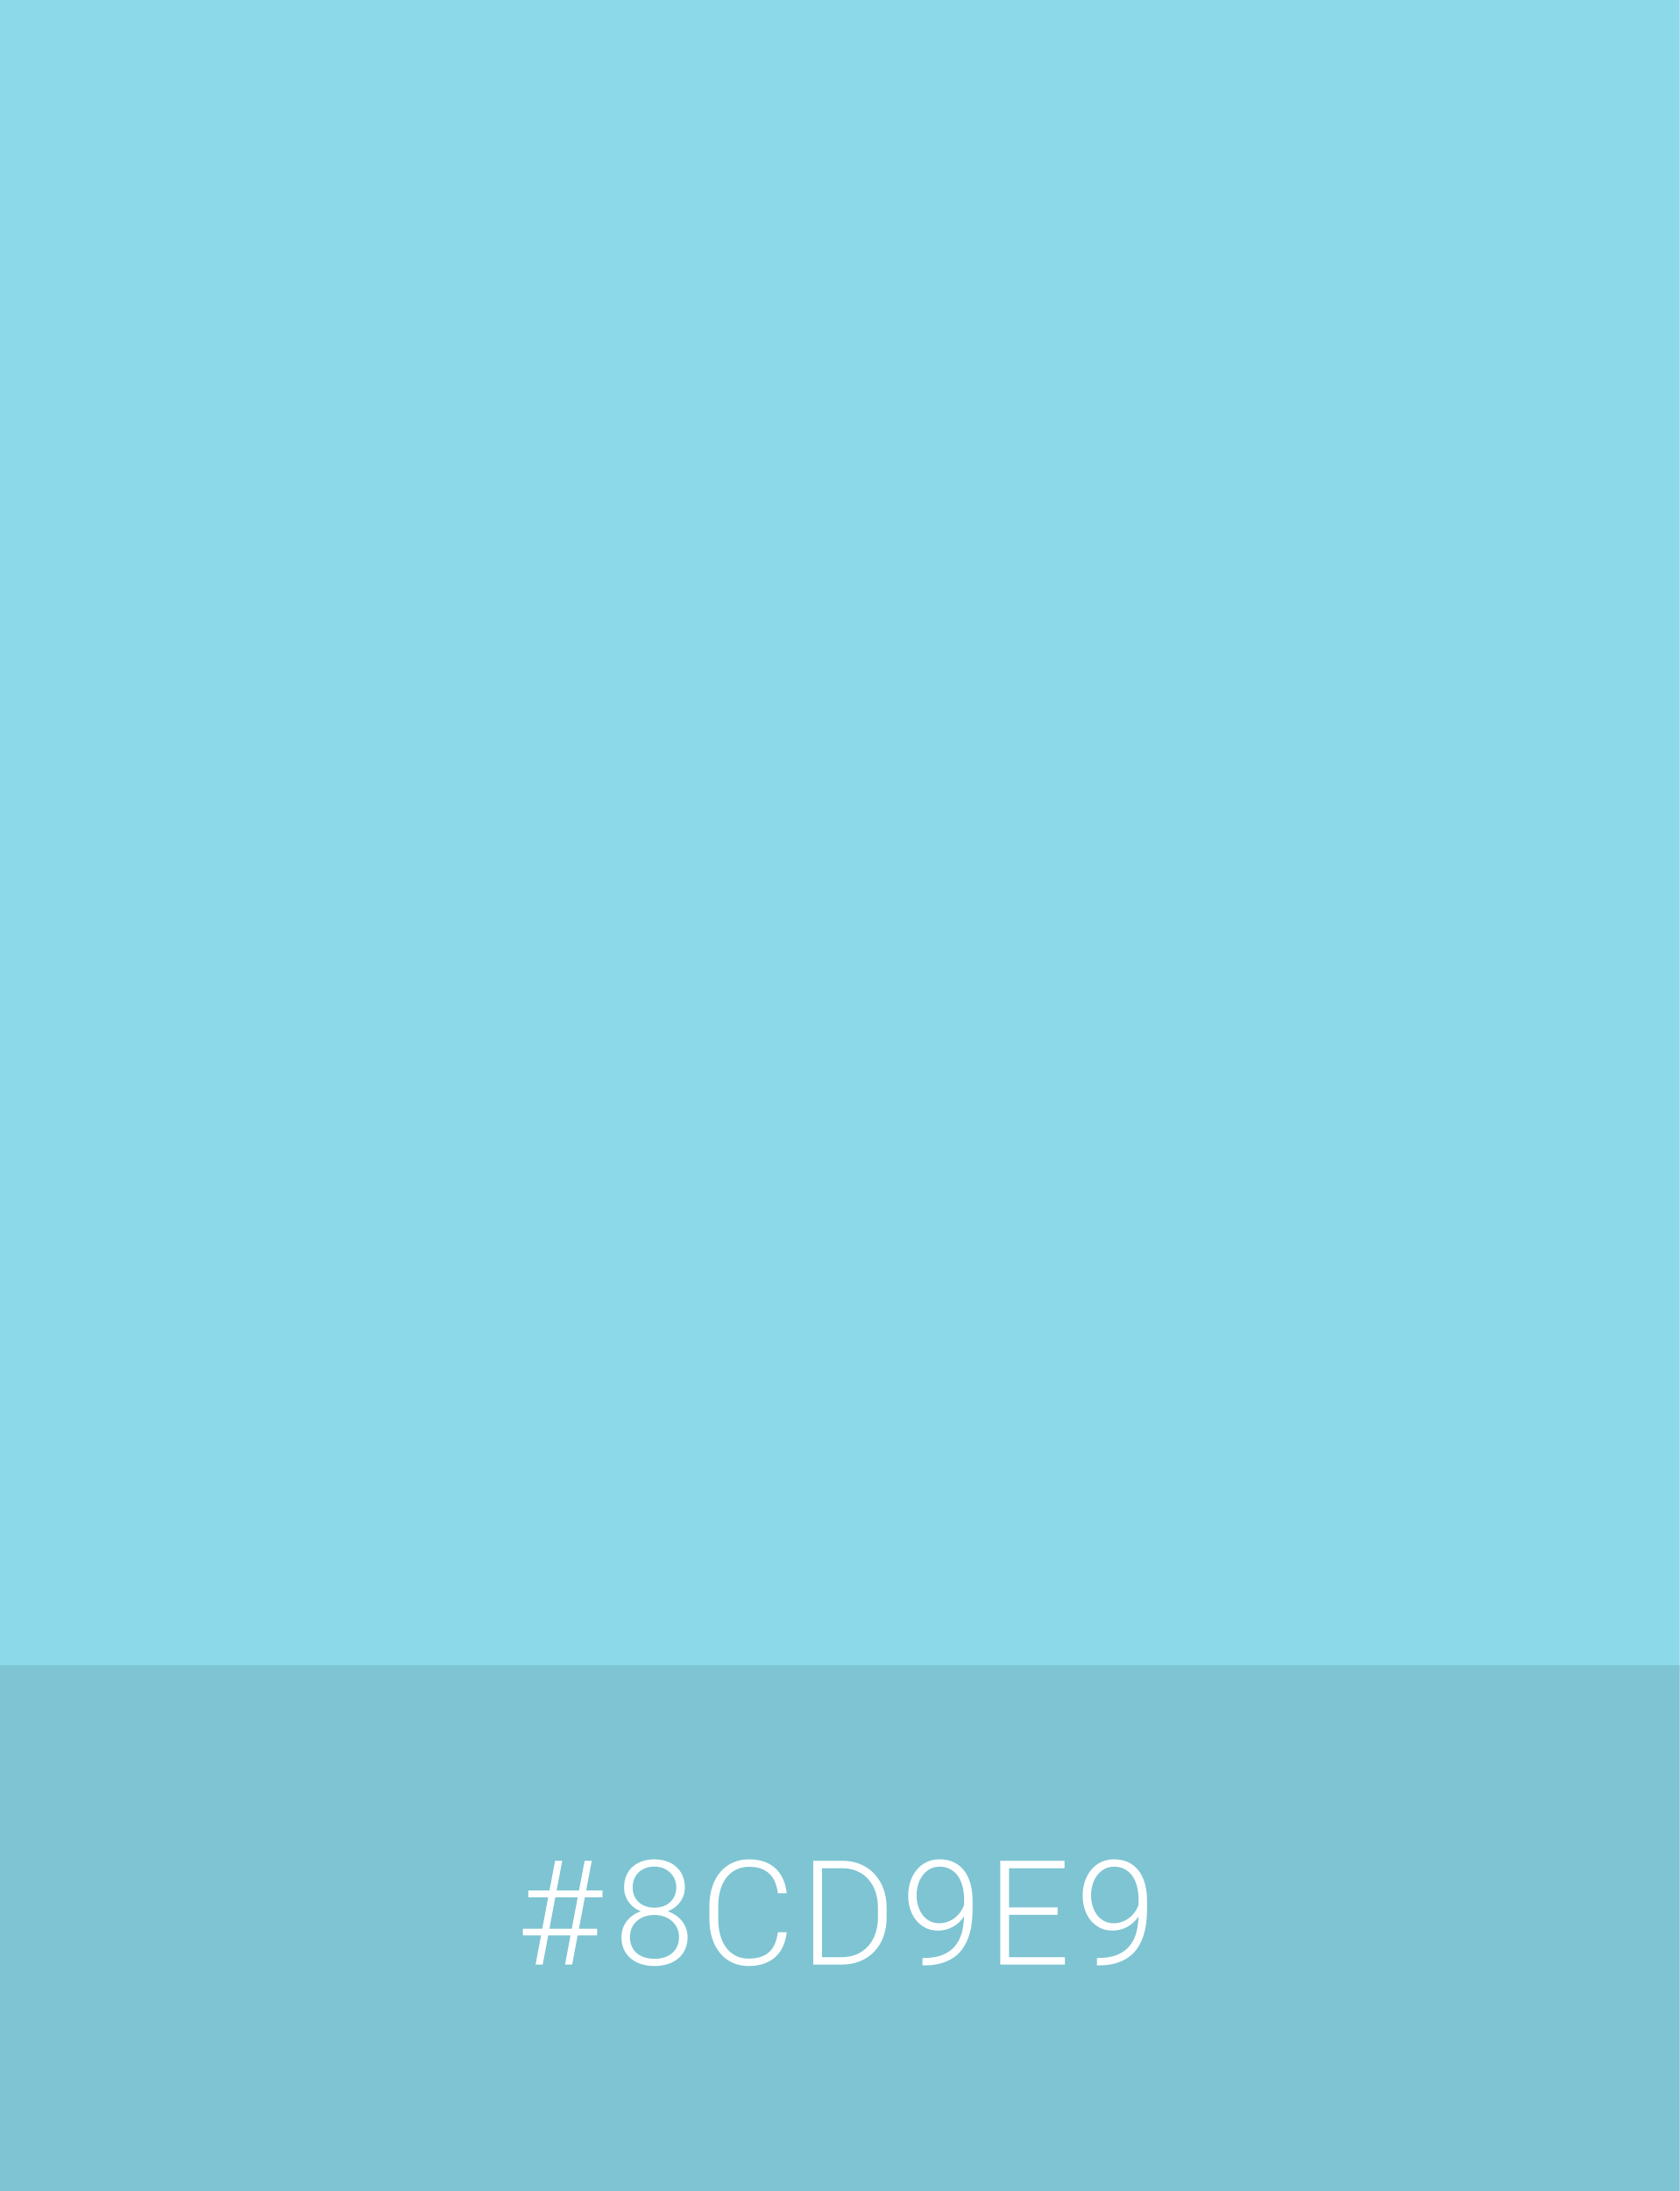
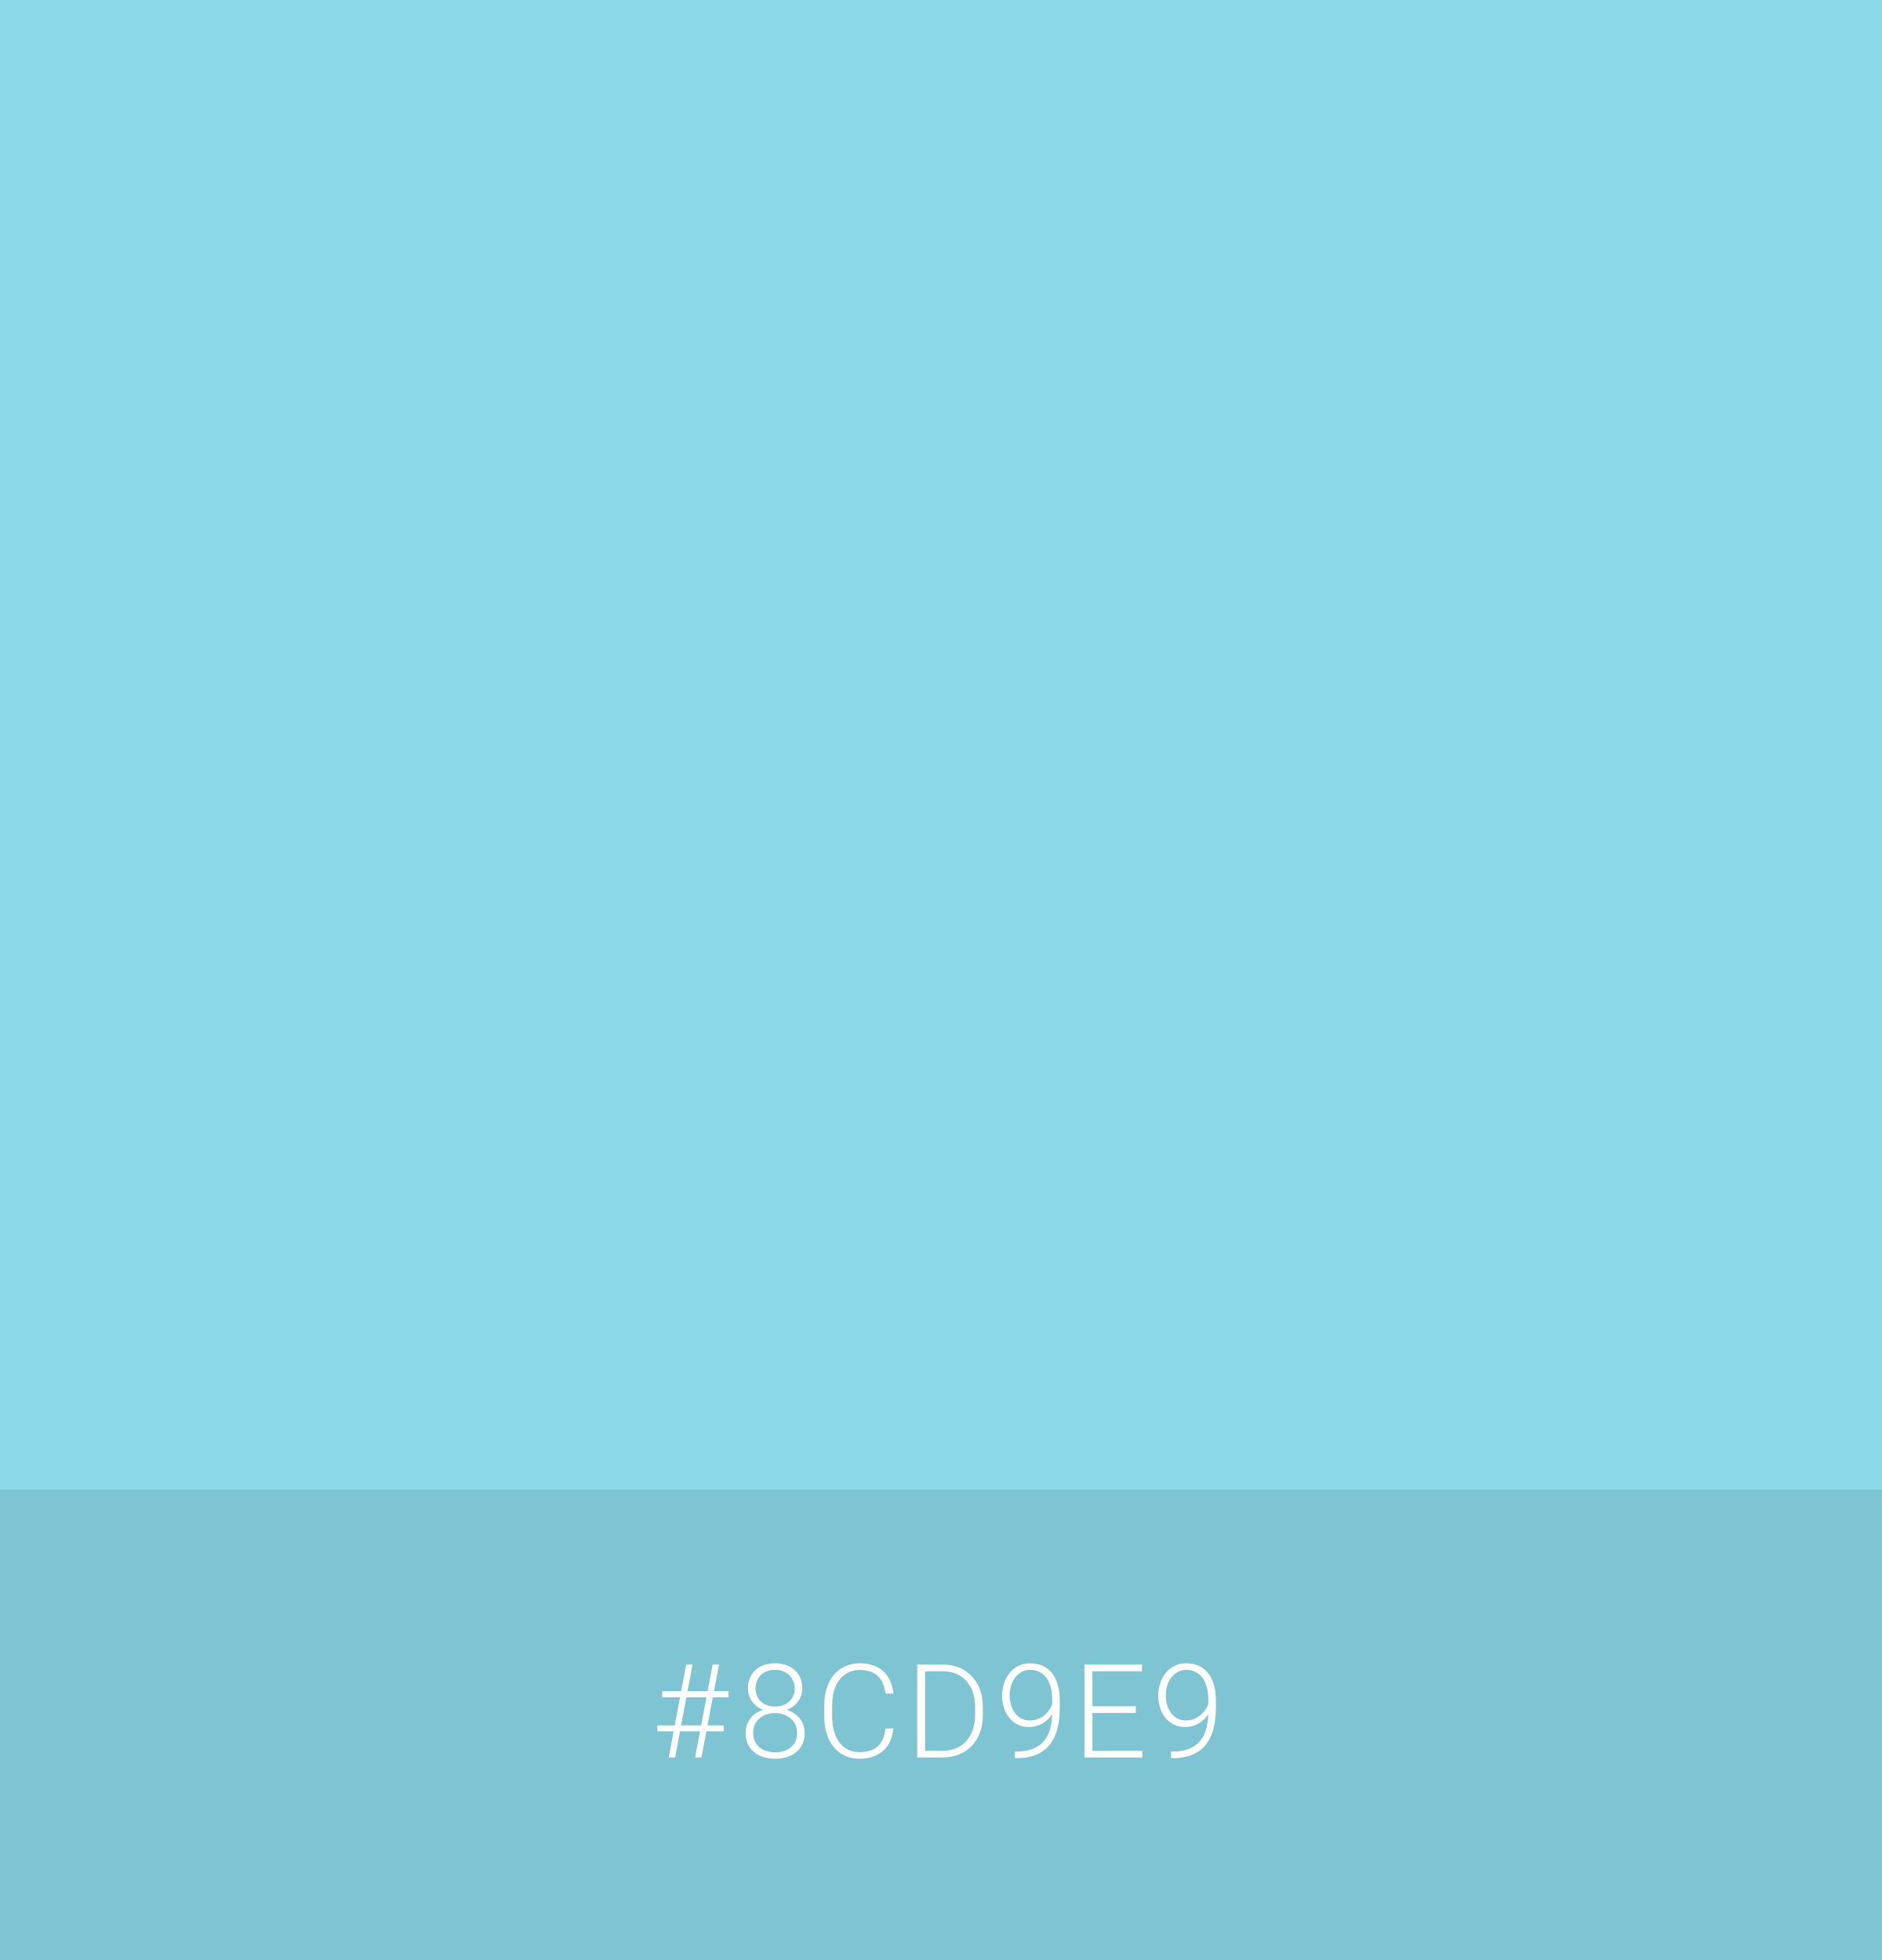
- <svg xmlns="http://www.w3.org/2000/svg" width="230" height="300">
+ <svg xmlns="http://www.w3.org/2000/svg" width="288" height="300">
  <g fill="none" fill-rule="evenodd">
-     <path fill="#8CD9E9" d="M0 0h230v300H0z" />
-     <path fill="#000" fill-opacity=".1" d="M0 228h230v72H0z" />
-     <path fill="#FFF" d="M78.12 264.996h-3.057L74.312 269h-.977l.752-4.004h-2.49v-.908h2.656l.81-4.307H72.34v-.937h2.9l.772-4.063h.976l-.771 4.063h3.066l.772-4.063h.976l-.771 4.063h2.236v.937h-2.412l-.81 4.307h2.49v.908h-2.666L78.345 269h-.977l.752-4.004zm-2.89-.908h3.066l.81-4.307H76.04l-.81 4.307zm18.546-5.645a3.301 3.301 0 0 1-.65 1.988c-.205.276-.45.524-.737.742a3.908 3.908 0 0 1-.957.532c.404.137.772.32 1.104.547.332.228.618.493.859.796a3.456 3.456 0 0 1 .752 2.182c0 .652-.117 1.224-.352 1.72a3.522 3.522 0 0 1-.962 1.24 4.193 4.193 0 0 1-1.435.751c-.55.17-1.141.254-1.773.254a6.067 6.067 0 0 1-1.792-.254 4.193 4.193 0 0 1-1.435-.752 3.473 3.473 0 0 1-.957-1.24c-.231-.495-.347-1.067-.347-1.719a3.56 3.56 0 0 1 .728-2.183c.23-.302.51-.567.84-.795.328-.228.695-.41 1.098-.547a3.818 3.818 0 0 1-.952-.532 3.382 3.382 0 0 1-1.353-2.73c0-.618.105-1.167.313-1.645.208-.479.498-.882.87-1.211a3.757 3.757 0 0 1 1.313-.747 5.176 5.176 0 0 1 1.655-.254c.586 0 1.133.085 1.64.254a3.8 3.8 0 0 1 1.324.747c.374.329.669.732.884 1.21.214.48.322 1.028.322 1.646zm-.801 6.797c0-.455-.086-.87-.259-1.245a2.845 2.845 0 0 0-.708-.957 3.23 3.23 0 0 0-1.07-.615 3.963 3.963 0 0 0-1.332-.22 3.98 3.98 0 0 0-1.348.22c-.41.146-.763.351-1.06.615a2.764 2.764 0 0 0-.693.957c-.166.374-.249.79-.249 1.245 0 .475.083.897.25 1.265.165.368.396.679.693.933.296.253.65.445 1.064.576.414.13.868.195 1.362.195.489 0 .936-.065 1.343-.195a3.06 3.06 0 0 0 1.06-.577c.3-.253.532-.564.698-.932.166-.368.249-.79.249-1.265zm-.371-6.806a2.769 2.769 0 0 0-.86-2.05 2.828 2.828 0 0 0-.947-.592 3.297 3.297 0 0 0-1.191-.21c-.43 0-.827.067-1.192.2a2.77 2.77 0 0 0-.942.567c-.264.244-.47.543-.62.898-.15.355-.225.75-.225 1.187 0 .423.074.805.22 1.147.147.342.352.633.615.874.264.241.58.427.948.557.367.13.77.195 1.206.195.43 0 .826-.065 1.191-.195.365-.13.68-.316.947-.557.267-.24.476-.532.625-.874a2.83 2.83 0 0 0 .225-1.147zm15.119 6.132a6.31 6.31 0 0 1-.508 1.944 4.372 4.372 0 0 1-1.05 1.455c-.44.397-.967.701-1.582.913-.615.212-1.314.317-2.095.317-.807 0-1.54-.153-2.197-.459a4.82 4.82 0 0 1-1.69-1.303c-.468-.564-.83-1.239-1.084-2.027-.253-.788-.38-1.66-.38-2.617v-1.787c0-.957.127-1.831.38-2.622.254-.791.617-1.467 1.09-2.026a4.894 4.894 0 0 1 1.713-1.304c.67-.31 1.423-.464 2.256-.464.755 0 1.436.104 2.041.312a4.342 4.342 0 0 1 1.558.914c.433.4.78.888 1.045 1.464.263.577.43 1.23.503 1.958h-1.211a5.878 5.878 0 0 0-.391-1.538 3.292 3.292 0 0 0-.767-1.137 3.257 3.257 0 0 0-1.172-.704c-.459-.162-.994-.244-1.606-.244-.664 0-1.256.129-1.777.386-.521.257-.964.62-1.328 1.089-.365.469-.643 1.033-.835 1.694a7.877 7.877 0 0 0-.288 2.202v1.807c0 .781.09 1.502.273 2.163.182.661.45 1.23.8 1.71.352.478.785.85 1.3 1.117.514.267 1.103.4 1.767.4 1.257 0 2.204-.3 2.842-.903.638-.602 1.032-1.505 1.182-2.71h1.21zm3.634 4.434v-14.219h3.974c.886 0 1.701.153 2.447.46a5.49 5.49 0 0 1 1.923 1.308 6.004 6.004 0 0 1 1.255 2.04c.3.795.45 1.68.45 2.657v1.299c0 .976-.15 1.862-.45 2.656-.3.794-.72 1.473-1.26 2.036a5.54 5.54 0 0 1-1.943 1.304c-.755.306-1.588.459-2.5.459h-3.896zm1.2-13.193v12.177h2.696c.762 0 1.449-.131 2.06-.395a4.422 4.422 0 0 0 1.563-1.113c.43-.479.76-1.052.991-1.72.232-.666.347-1.404.347-2.211v-1.328c0-.82-.117-1.564-.351-2.232a4.919 4.919 0 0 0-.992-1.704 4.397 4.397 0 0 0-1.538-1.089c-.599-.257-1.266-.385-2.002-.385h-2.773zm14.006 12.285c1.003 0 1.848-.143 2.534-.43.687-.286 1.242-.683 1.665-1.191a4.76 4.76 0 0 0 .923-1.797c.192-.69.298-1.442.318-2.256a4.7 4.7 0 0 1-.674.786 4.158 4.158 0 0 1-2.89 1.138c-.665 0-1.25-.134-1.759-.4a3.904 3.904 0 0 1-1.279-1.065 4.69 4.69 0 0 1-.781-1.523 6.025 6.025 0 0 1-.264-1.778c0-.683.098-1.326.293-1.929a4.911 4.911 0 0 1 .845-1.586 3.995 3.995 0 0 1 1.348-1.08c.53-.263 1.134-.395 1.811-.395.762 0 1.426.14 1.992.42.567.28 1.037.67 1.411 1.172.375.501.655 1.1.84 1.797.186.696.279 1.458.279 2.285v1.133c0 .703-.044 1.381-.132 2.036a9.006 9.006 0 0 1-.44 1.84 6.538 6.538 0 0 1-.805 1.568 4.805 4.805 0 0 1-1.236 1.21 5.848 5.848 0 0 1-1.728.782c-.661.186-1.418.278-2.27.278h-.255l.01-1.015h.244zm2.022-4.756c.442 0 .85-.072 1.22-.215.371-.143.702-.332.992-.566a3.907 3.907 0 0 0 1.216-1.729v-.674c0-.748-.082-1.408-.245-1.977-.162-.57-.392-1.045-.688-1.426a2.928 2.928 0 0 0-1.06-.864 3.094 3.094 0 0 0-1.347-.293c-.495 0-.938.106-1.329.317-.39.212-.722.498-.996.86-.273.36-.481.78-.625 1.254a5.184 5.184 0 0 0-.214 1.504c0 .489.066.96.2 1.416.133.456.328.861.586 1.216.257.355.577.64.962.855.384.215.826.322 1.328.322zm16.232-1.152h-6.65v5.8h7.646V269h-8.848v-14.219h8.799v1.026h-7.598v5.361h6.65v1.016zm5.636 5.908c1.002 0 1.847-.143 2.534-.43.687-.286 1.242-.683 1.665-1.191a4.76 4.76 0 0 0 .923-1.797c.192-.69.298-1.442.317-2.256a4.7 4.7 0 0 1-.674.786 4.158 4.158 0 0 1-2.89 1.138c-.664 0-1.25-.134-1.758-.4a3.904 3.904 0 0 1-1.28-1.065 4.69 4.69 0 0 1-.78-1.523 6.025 6.025 0 0 1-.264-1.778c0-.683.097-1.326.293-1.929a4.911 4.911 0 0 1 .844-1.586 3.995 3.995 0 0 1 1.348-1.08c.53-.263 1.134-.395 1.812-.395.761 0 1.425.14 1.992.42.566.28 1.037.67 1.41 1.172.375.501.655 1.1.84 1.797.186.696.279 1.458.279 2.285v1.133c0 .703-.044 1.381-.132 2.036a9.006 9.006 0 0 1-.44 1.84 6.538 6.538 0 0 1-.805 1.568 4.805 4.805 0 0 1-1.235 1.21 5.848 5.848 0 0 1-1.729.782c-.66.186-1.417.278-2.27.278h-.254l.01-1.015h.244zm2.021-4.756c.443 0 .85-.072 1.22-.215.372-.143.702-.332.992-.566a3.907 3.907 0 0 0 1.216-1.729v-.674c0-.748-.081-1.408-.244-1.977-.163-.57-.392-1.045-.689-1.426a2.928 2.928 0 0 0-1.06-.864 3.094 3.094 0 0 0-1.347-.293c-.495 0-.937.106-1.328.317-.39.212-.723.498-.996.86-.274.36-.482.78-.625 1.254a5.184 5.184 0 0 0-.215 1.504c0 .489.067.96.2 1.416.134.456.329.861.586 1.216.257.355.578.64.962.855.384.215.827.322 1.328.322z" />
+     <path fill="#8CD9E9" d="M0 0h288v300H0z" />
+     <path fill="#000" fill-opacity=".1" d="M0 228h288v72H0z" />
+     <path fill="#FFF" d="M107.12 264.996h-3.057l-.751 4.004h-.977l.752-4.004h-2.49v-.908h2.656l.81-4.307h-2.724v-.937h2.9l.772-4.063h.976l-.771 4.063h3.066l.772-4.063h.976l-.771 4.063h2.236v.937h-2.412l-.81 4.307h2.49v.908h-2.666l-.752 4.004h-.977l.752-4.004zm-2.89-.908h3.066l.81-4.307h-3.066l-.81 4.307zm18.546-5.645a3.301 3.301 0 0 1-.65 1.988c-.205.276-.45.524-.737.742a3.908 3.908 0 0 1-.957.532c.404.137.772.32 1.104.547.332.228.618.493.859.796a3.456 3.456 0 0 1 .752 2.182c0 .652-.117 1.224-.352 1.72a3.522 3.522 0 0 1-.962 1.24 4.193 4.193 0 0 1-1.435.751c-.55.17-1.141.254-1.773.254a6.067 6.067 0 0 1-1.792-.254 4.193 4.193 0 0 1-1.435-.752 3.473 3.473 0 0 1-.957-1.24c-.231-.495-.347-1.067-.347-1.719a3.56 3.56 0 0 1 .728-2.183c.23-.302.51-.567.84-.795.328-.228.695-.41 1.098-.547a3.818 3.818 0 0 1-.952-.532 3.382 3.382 0 0 1-1.353-2.73c0-.618.105-1.167.313-1.645.208-.479.498-.882.87-1.211a3.757 3.757 0 0 1 1.313-.747 5.176 5.176 0 0 1 1.655-.254c.586 0 1.133.085 1.64.254a3.8 3.8 0 0 1 1.324.747c.374.329.669.732.884 1.21.214.48.322 1.028.322 1.646zm-.801 6.797c0-.455-.086-.87-.259-1.245a2.845 2.845 0 0 0-.708-.957 3.23 3.23 0 0 0-1.07-.615 3.963 3.963 0 0 0-1.332-.22 3.98 3.98 0 0 0-1.348.22c-.41.146-.763.351-1.06.615a2.764 2.764 0 0 0-.693.957c-.166.374-.249.79-.249 1.245 0 .475.083.897.25 1.265.165.368.396.679.693.933.296.253.65.445 1.064.576.414.13.868.195 1.362.195.489 0 .936-.065 1.343-.195a3.06 3.06 0 0 0 1.06-.577c.3-.253.532-.564.698-.932.166-.368.249-.79.249-1.265zm-.371-6.806a2.769 2.769 0 0 0-.86-2.05 2.828 2.828 0 0 0-.947-.592 3.297 3.297 0 0 0-1.191-.21c-.43 0-.827.067-1.192.2a2.77 2.77 0 0 0-.942.567c-.264.244-.47.543-.62.898-.15.355-.225.75-.225 1.187 0 .423.074.805.22 1.147.147.342.352.633.615.874.264.241.58.427.948.557.367.13.77.195 1.206.195.43 0 .826-.065 1.191-.195.365-.13.68-.316.947-.557.267-.24.476-.532.625-.874a2.83 2.83 0 0 0 .225-1.147zm15.119 6.132a6.31 6.31 0 0 1-.508 1.944 4.372 4.372 0 0 1-1.05 1.455c-.44.397-.967.701-1.582.913-.615.212-1.314.317-2.095.317-.807 0-1.54-.153-2.197-.459a4.82 4.82 0 0 1-1.69-1.303c-.468-.564-.83-1.239-1.084-2.027-.253-.788-.38-1.66-.38-2.617v-1.787c0-.957.127-1.831.38-2.622.254-.791.617-1.467 1.09-2.026a4.894 4.894 0 0 1 1.713-1.304c.67-.31 1.423-.464 2.256-.464.755 0 1.436.104 2.041.312a4.342 4.342 0 0 1 1.558.914c.433.4.78.888 1.045 1.464.263.577.43 1.23.503 1.958h-1.211a5.878 5.878 0 0 0-.391-1.538 3.292 3.292 0 0 0-.767-1.137 3.257 3.257 0 0 0-1.172-.704c-.459-.162-.994-.244-1.606-.244-.664 0-1.256.129-1.777.386-.521.257-.964.62-1.328 1.089-.365.469-.643 1.033-.835 1.694a7.877 7.877 0 0 0-.288 2.202v1.807c0 .781.09 1.502.273 2.163.182.661.45 1.23.8 1.71.352.478.785.85 1.3 1.117.514.267 1.103.4 1.767.4 1.257 0 2.204-.3 2.842-.903.638-.602 1.032-1.505 1.182-2.71h1.21zm3.634 4.434v-14.219h3.974c.886 0 1.701.153 2.447.46a5.49 5.49 0 0 1 1.923 1.308 6.004 6.004 0 0 1 1.255 2.04c.3.795.45 1.68.45 2.657v1.299c0 .976-.15 1.862-.45 2.656-.3.794-.72 1.473-1.26 2.036a5.54 5.54 0 0 1-1.943 1.304c-.755.306-1.588.459-2.5.459h-3.896zm1.2-13.193v12.177h2.696c.762 0 1.449-.131 2.06-.395a4.422 4.422 0 0 0 1.563-1.113c.43-.479.76-1.052.991-1.72.232-.666.347-1.404.347-2.211v-1.328c0-.82-.117-1.564-.351-2.232a4.919 4.919 0 0 0-.992-1.704 4.397 4.397 0 0 0-1.538-1.089c-.599-.257-1.266-.385-2.002-.385h-2.773zm14.006 12.285c1.003 0 1.848-.143 2.534-.43.687-.286 1.242-.683 1.665-1.191a4.76 4.76 0 0 0 .923-1.797c.192-.69.298-1.442.318-2.256a4.7 4.7 0 0 1-.674.786 4.158 4.158 0 0 1-2.89 1.138c-.665 0-1.25-.134-1.759-.4a3.904 3.904 0 0 1-1.279-1.065 4.69 4.69 0 0 1-.781-1.523 6.025 6.025 0 0 1-.264-1.778c0-.683.098-1.326.293-1.929a4.911 4.911 0 0 1 .845-1.586 3.995 3.995 0 0 1 1.348-1.08c.53-.263 1.134-.395 1.811-.395.762 0 1.426.14 1.992.42.567.28 1.037.67 1.411 1.172.375.501.655 1.1.84 1.797.186.696.279 1.458.279 2.285v1.133c0 .703-.044 1.381-.132 2.036a9.006 9.006 0 0 1-.44 1.84 6.538 6.538 0 0 1-.805 1.568 4.805 4.805 0 0 1-1.236 1.21 5.848 5.848 0 0 1-1.728.782c-.661.186-1.418.278-2.27.278h-.255l.01-1.015h.244zm2.022-4.756c.442 0 .85-.072 1.22-.215.371-.143.702-.332.992-.566a3.907 3.907 0 0 0 1.216-1.729v-.674c0-.748-.082-1.408-.245-1.977-.162-.57-.392-1.045-.688-1.426a2.928 2.928 0 0 0-1.06-.864 3.094 3.094 0 0 0-1.347-.293c-.495 0-.938.106-1.329.317-.39.212-.722.498-.996.86-.273.36-.481.78-.625 1.254a5.184 5.184 0 0 0-.214 1.504c0 .489.066.96.2 1.416.133.456.328.861.586 1.216.257.355.577.64.962.855.384.215.826.322 1.328.322zm16.232-1.152h-6.65v5.8h7.646V269h-8.848v-14.219h8.799v1.026h-7.598v5.361h6.65v1.016zm5.636 5.908c1.002 0 1.847-.143 2.534-.43.687-.286 1.242-.683 1.665-1.191a4.76 4.76 0 0 0 .923-1.797c.192-.69.298-1.442.317-2.256a4.7 4.7 0 0 1-.674.786 4.158 4.158 0 0 1-2.89 1.138c-.664 0-1.25-.134-1.758-.4a3.904 3.904 0 0 1-1.28-1.065 4.69 4.69 0 0 1-.78-1.523 6.025 6.025 0 0 1-.264-1.778c0-.683.097-1.326.293-1.929a4.911 4.911 0 0 1 .844-1.586 3.995 3.995 0 0 1 1.348-1.08c.53-.263 1.134-.395 1.812-.395.761 0 1.425.14 1.992.42.566.28 1.037.67 1.41 1.172.375.501.655 1.1.84 1.797.186.696.279 1.458.279 2.285v1.133c0 .703-.044 1.381-.132 2.036a9.006 9.006 0 0 1-.44 1.84 6.538 6.538 0 0 1-.805 1.568 4.805 4.805 0 0 1-1.235 1.21 5.848 5.848 0 0 1-1.729.782c-.66.186-1.417.278-2.27.278h-.254l.01-1.015h.244zm2.021-4.756c.443 0 .85-.072 1.22-.215.372-.143.702-.332.992-.566a3.907 3.907 0 0 0 1.216-1.729v-.674c0-.748-.081-1.408-.244-1.977-.163-.57-.392-1.045-.689-1.426a2.928 2.928 0 0 0-1.06-.864 3.094 3.094 0 0 0-1.347-.293c-.495 0-.937.106-1.328.317-.39.212-.723.498-.996.86-.274.36-.482.78-.625 1.254a5.184 5.184 0 0 0-.215 1.504c0 .489.067.96.2 1.416.134.456.329.861.586 1.216.257.355.578.64.962.855.384.215.827.322 1.328.322z" />
  </g>
</svg>
